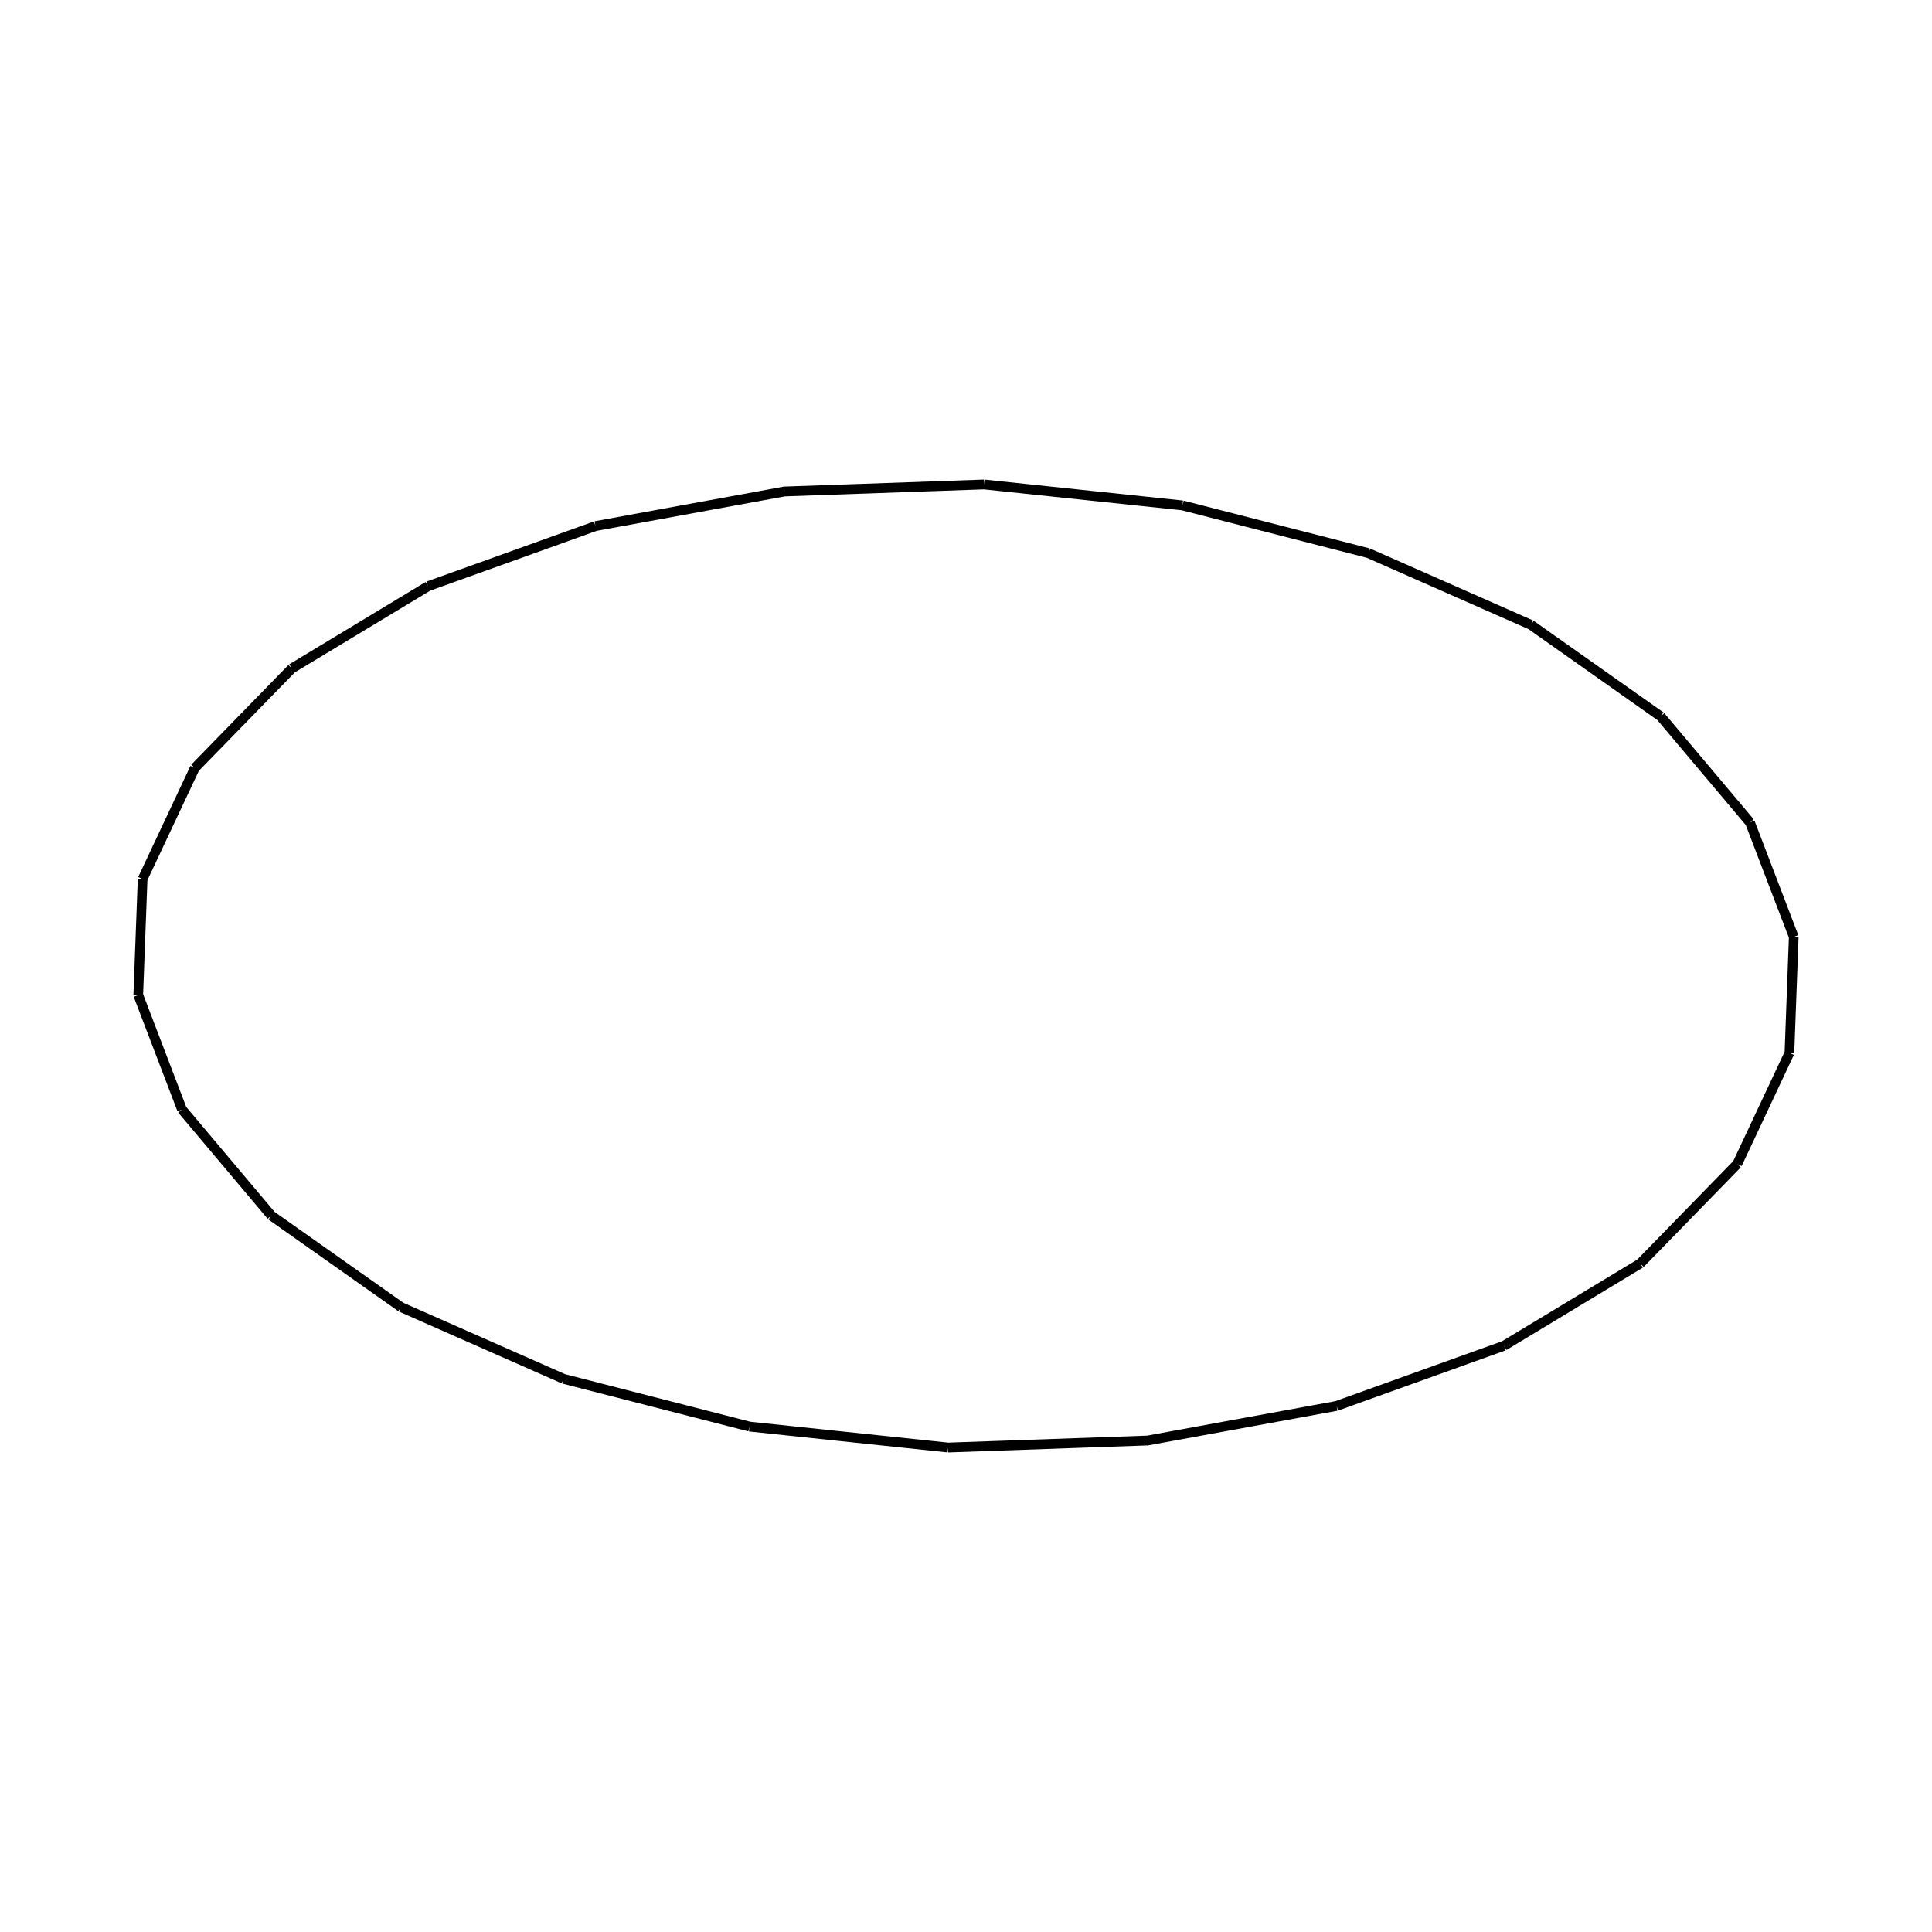
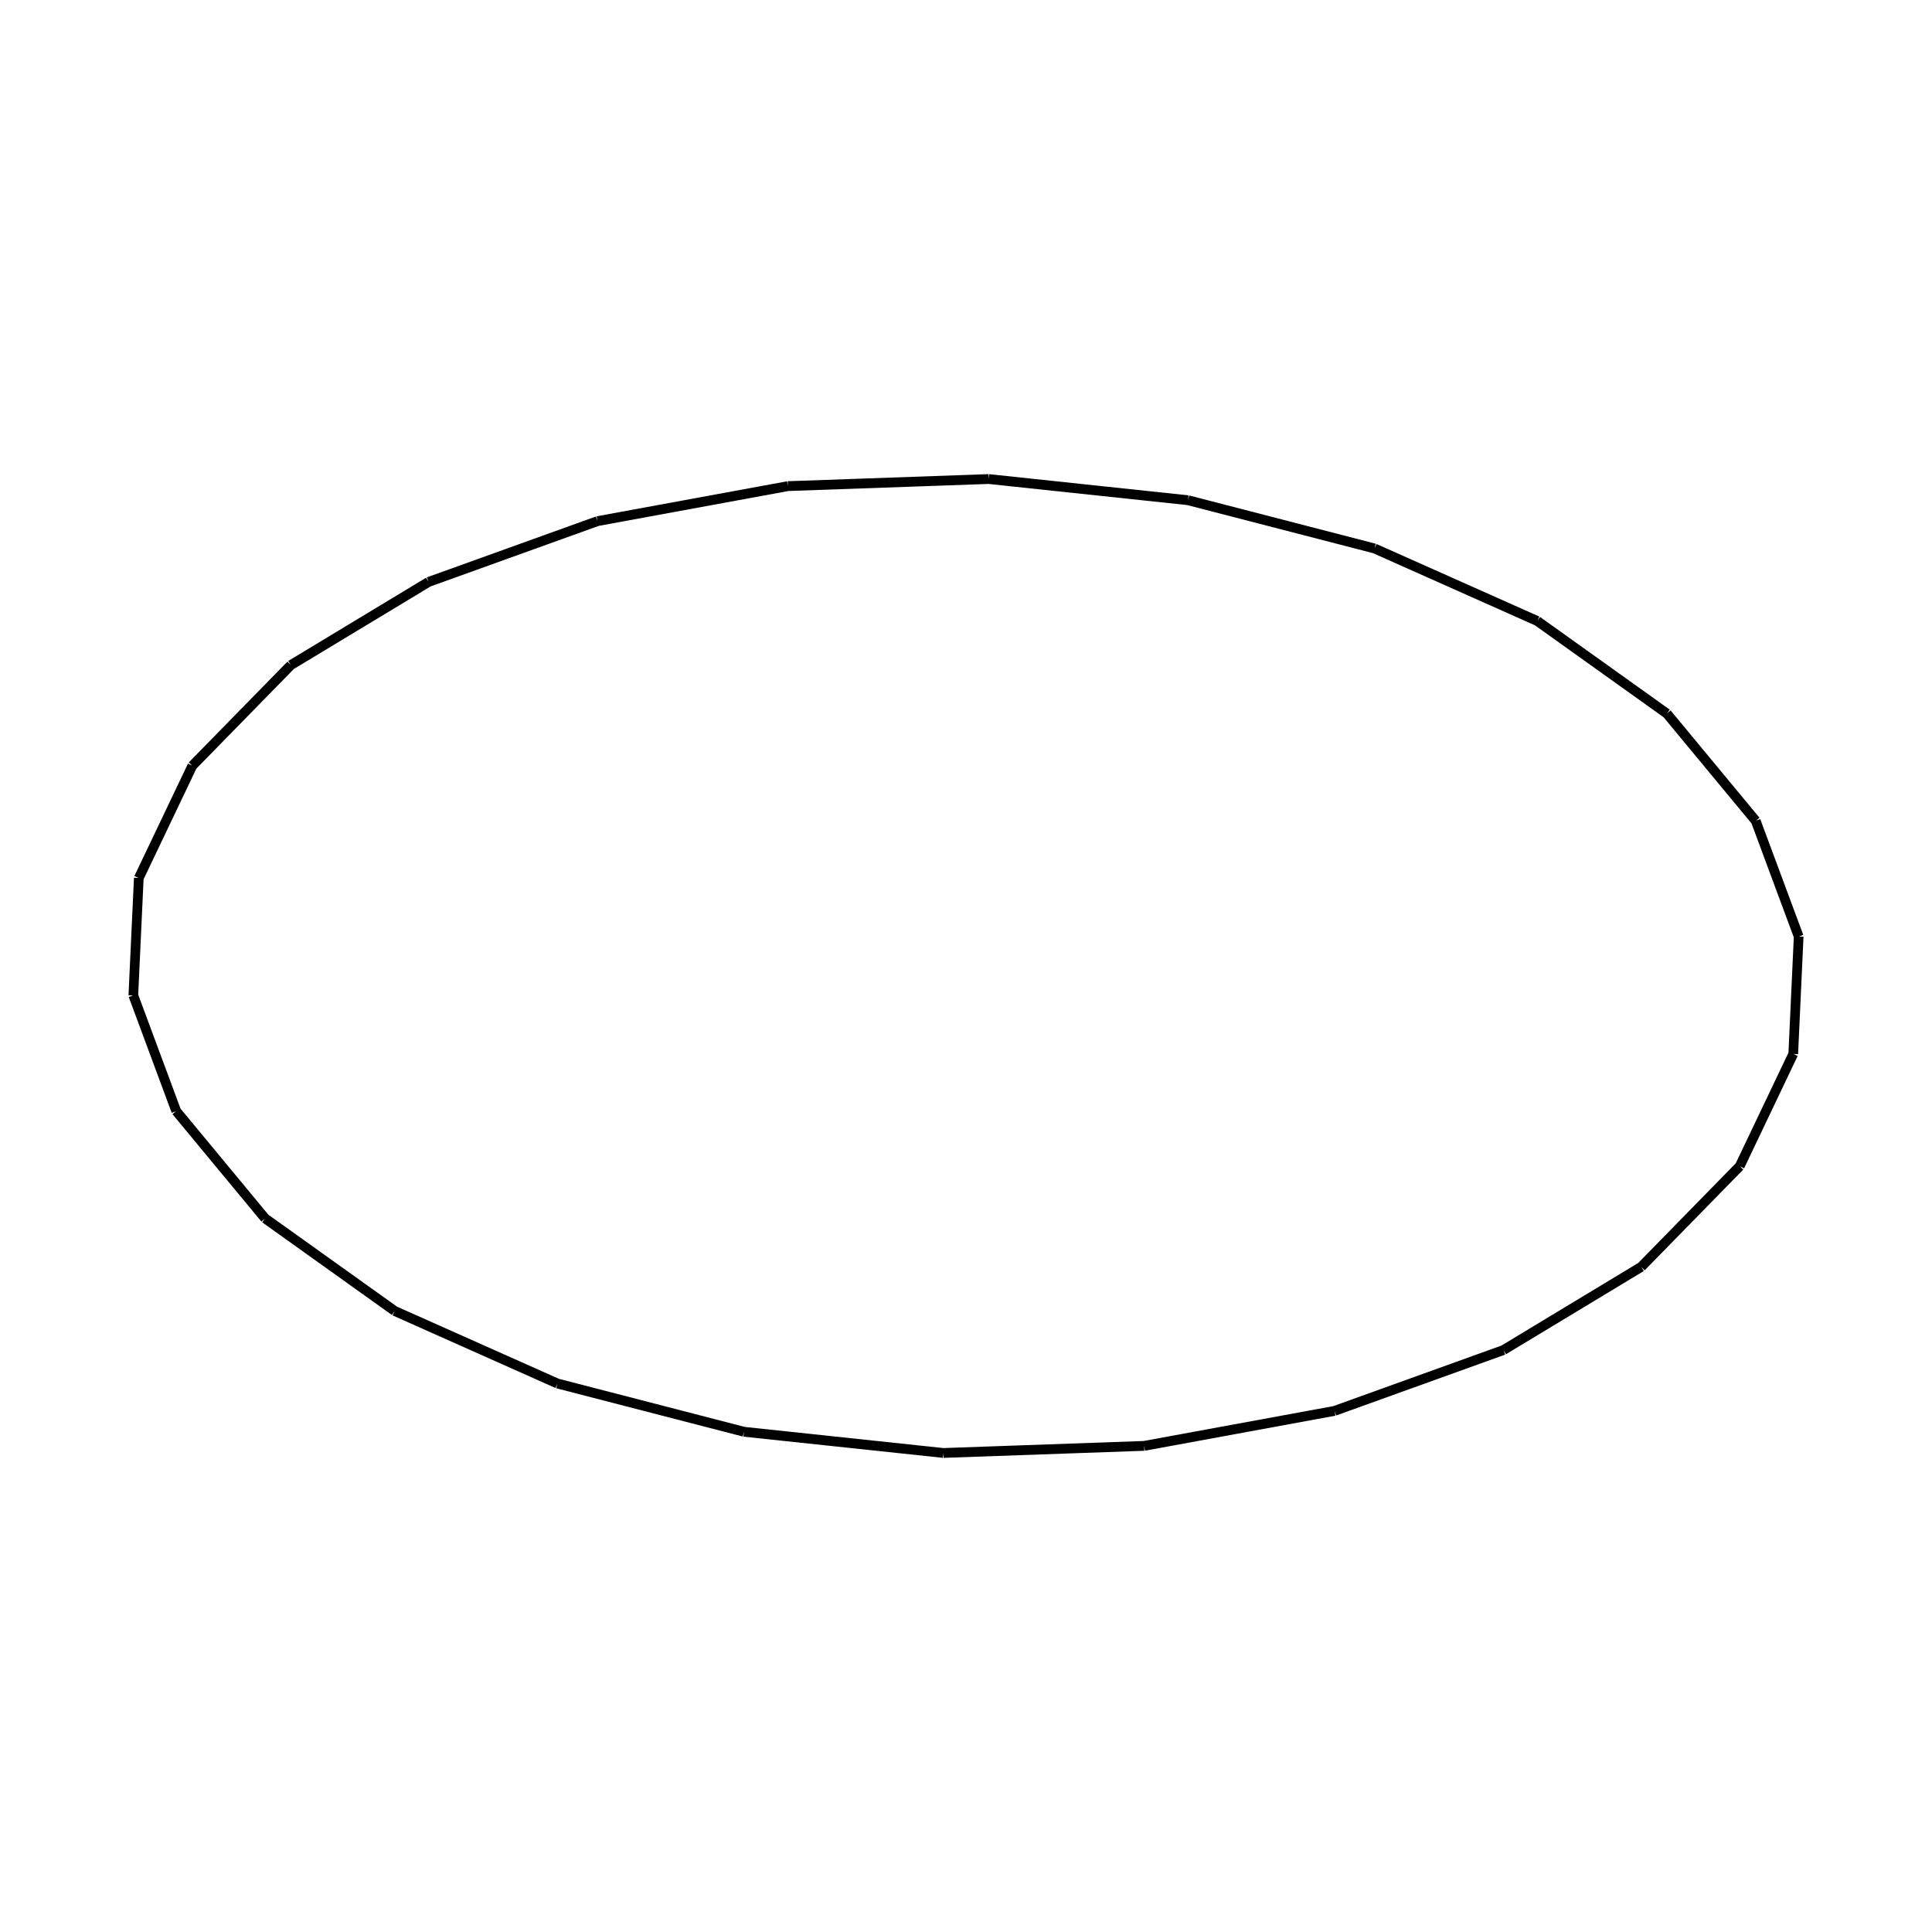
<svg xmlns="http://www.w3.org/2000/svg" viewBox="0 0 800 800">
-   <path d="M633.929,258.765 L633.931,258.709 M166.047,541.275 L166.048,541.219 M633.929,258.765 L687.637,296.67 M687.637,296.67 L724.629,340.581 M724.629,340.581 L742.752,387.951 M742.752,387.951 L740.964,436.025 M740.964,436.025 L719.36,482.001 M719.36,482.001 L679.187,523.216 M679.187,523.216 L622.787,557.274 M622.787,557.274 L553.443,582.194 M553.443,582.194 L475.183,596.521 M475.183,596.521 L392.541,599.427 M392.541,599.427 L310.336,590.748 M310.336,590.748 L233.349,570.98 M233.349,570.98 L166.047,541.275 M633.931,258.709 L687.639,296.614 M687.639,296.614 L724.631,340.525 M724.631,340.525 L742.754,387.895 M742.754,387.895 L740.966,435.969 M740.966,435.969 L719.362,481.945 M719.362,481.945 L679.189,523.16 M679.189,523.16 L622.789,557.218 M622.789,557.218 L553.445,582.138 M553.445,582.138 L475.185,596.465 M475.185,596.465 L392.543,599.371 M392.543,599.371 L310.338,590.692 M310.338,590.692 L233.351,570.924 M233.351,570.924 L166.048,541.219 M166.047,541.275 L112.341,503.363 M112.341,503.363 L75.357,459.446 M75.357,459.446 L57.246,412.074 M57.246,412.074 L59.055,364.005 M59.055,364.005 L80.67,318.033 M80.67,318.033 L120.842,276.821 M120.842,276.821 L177.242,242.77 M177.242,242.77 L246.588,217.861 M246.588,217.861 L324.838,203.539 M324.838,203.539 L407.459,200.629 M407.459,200.629 L489.652,209.306 M489.652,209.306 L566.63,229.068 M566.63,229.068 L633.929,258.765 M166.048,541.219 L112.343,503.307 M112.343,503.307 L75.359,459.39 M75.359,459.39 L57.248,412.018 M57.248,412.018 L59.057,363.949 M59.057,363.949 L80.671,317.977 M80.671,317.977 L120.844,276.765 M120.844,276.765 L177.244,242.714 M177.244,242.714 L246.59,217.805 M246.59,217.805 L324.84,203.483 M324.84,203.483 L407.461,200.573 M407.461,200.573 L489.654,209.25 M489.654,209.25 L566.632,229.012 M566.632,229.012 L633.931,258.709" stroke="black" stroke-width="4" fill="red" />
+   <path d="M636.564,257.174 L636.565,257.118 M163.411,542.866 L163.413,542.81 M636.564,257.174 L690.219,295.506 M690.219,295.506 L727.005,339.914 M727.005,339.914 L744.79,387.815 M744.79,387.815 L742.546,436.428 M742.546,436.428 L720.384,482.927 M720.384,482.927 L679.599,524.605 M679.599,524.605 L622.571,559.043 M622.571,559.043 L552.605,584.244 M552.605,584.244 L473.763,598.736 M473.763,598.736 L390.634,601.673 M390.634,601.673 L308.052,592.894 M308.052,592.894 L230.814,572.906 M230.814,572.906 L163.411,542.866 M636.565,257.118 L690.221,295.45 M690.221,295.45 L727.007,339.858 M727.007,339.858 L744.791,387.759 M744.791,387.759 L742.548,436.372 M742.548,436.372 L720.385,482.871 M720.385,482.871 L679.601,524.549 M679.601,524.549 L622.572,558.987 M622.572,558.987 L552.606,584.188 M552.606,584.188 L473.765,598.68 M473.765,598.68 L390.635,601.617 M390.635,601.617 L308.054,592.838 M308.054,592.838 L230.815,572.85 M230.815,572.85 L163.413,542.81 M163.411,542.866 L109.759,504.527 M109.759,504.527 L72.981,460.113 M72.981,460.113 L55.209,412.21 M55.209,412.21 L57.473,363.601 M57.473,363.601 L79.647,317.107 M79.647,317.107 L120.43,275.431 M120.43,275.431 L177.459,241.001 M177.459,241.001 L247.427,215.812 M247.427,215.812 L326.257,201.323 M326.257,201.323 L409.366,198.383 M409.366,198.383 L491.936,207.16 M491.936,207.16 L569.165,227.142 M569.165,227.142 L636.564,257.174 M163.413,542.81 L109.76,504.471 M109.76,504.471 L72.983,460.057 M72.983,460.057 L55.21,412.153 M55.21,412.153 L57.475,363.545 M57.475,363.545 L79.648,317.051 M79.648,317.051 L120.432,275.375 M120.432,275.375 L177.46,240.944 M177.46,240.944 L247.428,215.755 M247.428,215.755 L326.259,201.267 M326.259,201.267 L409.368,198.327 M409.368,198.327 L491.937,207.103 M491.937,207.103 L569.167,227.086 M569.167,227.086 L636.565,257.118" stroke="black" stroke-width="4" fill="red" />
</svg>
